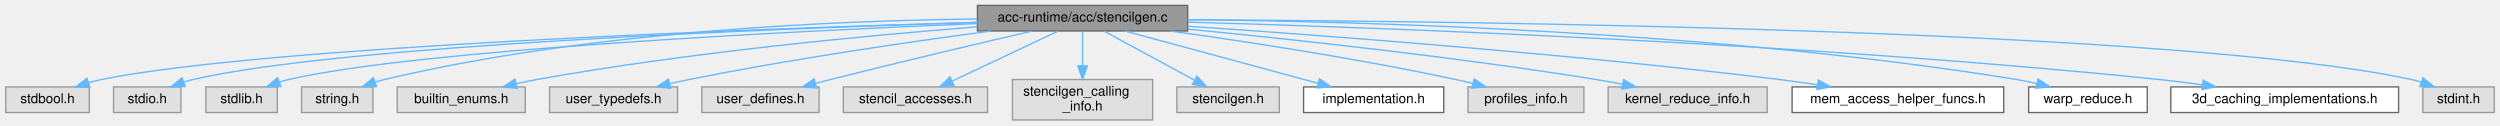
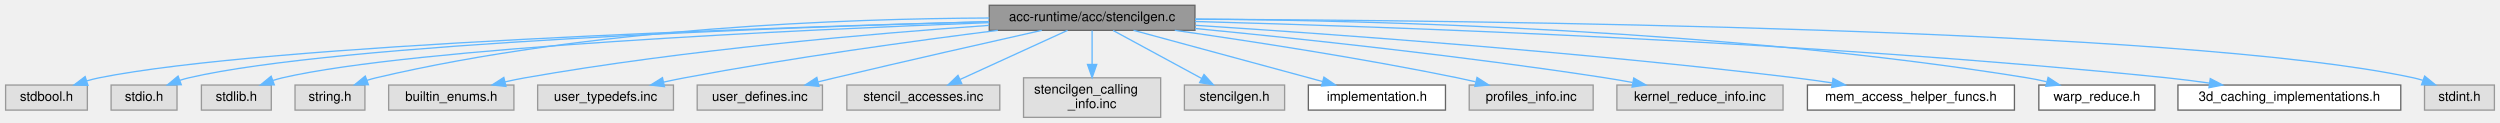
- <svg xmlns="http://www.w3.org/2000/svg" xmlns:xlink="http://www.w3.org/1999/xlink" width="1855pt" height="93pt" viewBox="0.00 0.00 1854.50 93.00">
+ <svg xmlns="http://www.w3.org/2000/svg" xmlns:xlink="http://www.w3.org/1999/xlink" width="1896pt" height="93pt" viewBox="0.00 0.00 1895.50 93.00">
  <g id="graph0" class="graph" transform="scale(1 1) rotate(0) translate(4 89)">
    <g id="Node000001" class="node">
      <g id="a_Node000001">
        <a xlink:title=" ">
-           <polygon fill="#999999" stroke="#666666" points="877,-85 721,-85 721,-66 877,-66 877,-85" />
-           <text text-anchor="middle" x="799" y="-73" font-family="Helvetica,sans-Serif" font-size="10.00">acc-runtime/acc/stencilgen.c</text>
+           <polygon fill="#999999" stroke="#666666" points="902,-85 746,-85 746,-66 902,-66 902,-85" />
+           <text text-anchor="middle" x="824" y="-73" font-family="Helvetica,sans-Serif" font-size="10.00">acc-runtime/acc/stencilgen.c</text>
        </a>
      </g>
    </g>
    <g id="Node000002" class="node">
      <g id="a_Node000002">
        <a xlink:title=" ">
          <polygon fill="#e0e0e0" stroke="#999999" points="62,-24.5 0,-24.5 0,-5.5 62,-5.5 62,-24.5" />
          <text text-anchor="middle" x="31" y="-12.5" font-family="Helvetica,sans-Serif" font-size="10.00">stdbool.h</text>
        </a>
      </g>
    </g>
    <g id="edge1_Node000001_Node000002" class="edge">
      <g id="a_edge1_Node000001_Node000002">
        <a xlink:title=" ">
-           <path fill="none" stroke="#63b8ff" d="M720.92,-72.44C559.39,-67.74 193.42,-54.67 71,-30 67.93,-29.38 64.77,-28.58 61.64,-27.67" />
-           <polygon fill="#63b8ff" stroke="#63b8ff" points="62.46,-24.26 51.87,-24.52 60.31,-30.92 62.46,-24.26" />
+           <path fill="none" stroke="#63b8ff" d="M745.76,-72.62C580.01,-68.2 198.28,-55.52 71,-30 67.93,-29.38 64.77,-28.58 61.63,-27.68" />
+           <polygon fill="#63b8ff" stroke="#63b8ff" points="62.46,-24.27 51.87,-24.53 60.31,-30.93 62.46,-24.27" />
        </a>
      </g>
    </g>
    <g id="Node000003" class="node">
      <g id="a_Node000003">
        <a xlink:title=" ">
          <polygon fill="#e0e0e0" stroke="#999999" points="130,-24.5 80,-24.5 80,-5.5 130,-5.5 130,-24.5" />
          <text text-anchor="middle" x="105" y="-12.5" font-family="Helvetica,sans-Serif" font-size="10.00">stdio.h</text>
        </a>
      </g>
    </g>
    <g id="edge2_Node000001_Node000003" class="edge">
      <g id="a_edge2_Node000001_Node000003">
        <a xlink:title=" ">
-           <path fill="none" stroke="#63b8ff" d="M721,-72.39C570.99,-67.82 247.56,-55.3 139,-30 136.78,-29.48 134.51,-28.84 132.26,-28.11" />
-           <polygon fill="#63b8ff" stroke="#63b8ff" points="133.23,-24.73 122.64,-24.53 130.79,-31.3 133.23,-24.73" />
+           <path fill="none" stroke="#63b8ff" d="M745.73,-72.61C591.26,-68.35 252.34,-56.27 139,-30 136.78,-29.48 134.51,-28.84 132.26,-28.11" />
+           <polygon fill="#63b8ff" stroke="#63b8ff" points="133.23,-24.74 122.64,-24.54 130.79,-31.3 133.23,-24.74" />
        </a>
      </g>
    </g>
    <g id="Node000004" class="node">
      <g id="a_Node000004">
        <a xlink:title=" ">
          <polygon fill="#e0e0e0" stroke="#999999" points="201.5,-24.5 148.5,-24.5 148.5,-5.5 201.5,-5.5 201.5,-24.5" />
          <text text-anchor="middle" x="175" y="-12.5" font-family="Helvetica,sans-Serif" font-size="10.00">stdlib.h</text>
        </a>
      </g>
    </g>
    <g id="edge3_Node000001_Node000004" class="edge">
      <g id="a_edge3_Node000001_Node000004">
        <a xlink:title=" ">
-           <path fill="none" stroke="#63b8ff" d="M720.93,-71.55C583.75,-65.88 304.96,-52.03 210,-30 207.69,-29.46 205.33,-28.8 202.98,-28.05" />
-           <polygon fill="#63b8ff" stroke="#63b8ff" points="204.15,-24.75 193.55,-24.64 201.76,-31.33 204.15,-24.75" />
+           <path fill="none" stroke="#63b8ff" d="M745.98,-71.83C604.21,-66.5 309.79,-52.99 210,-30 207.63,-29.45 205.22,-28.77 202.81,-28.01" />
+           <polygon fill="#63b8ff" stroke="#63b8ff" points="203.78,-24.63 193.19,-24.5 201.39,-31.21 203.78,-24.63" />
        </a>
      </g>
    </g>
    <g id="Node000005" class="node">
      <g id="a_Node000005">
        <a xlink:title=" ">
          <polygon fill="#e0e0e0" stroke="#999999" points="272.5,-24.5 219.5,-24.5 219.5,-5.5 272.5,-5.5 272.5,-24.5" />
          <text text-anchor="middle" x="246" y="-12.5" font-family="Helvetica,sans-Serif" font-size="10.00">string.h</text>
        </a>
      </g>
    </g>
    <g id="edge4_Node000001_Node000005" class="edge">
      <g id="a_edge4_Node000001_Node000005">
        <a xlink:title=" ">
-           <path fill="none" stroke="#63b8ff" d="M720.64,-74.89C618.2,-73.8 433.81,-66.28 281,-30 278.69,-29.45 276.33,-28.78 273.98,-28.02" />
-           <polygon fill="#63b8ff" stroke="#63b8ff" points="275.15,-24.72 264.56,-24.6 272.76,-31.3 275.15,-24.72" />
+           <path fill="none" stroke="#63b8ff" d="M745.99,-75.35C639.49,-74.89 443.28,-68.19 281,-30 278.69,-29.46 276.33,-28.79 273.98,-28.03" />
+           <polygon fill="#63b8ff" stroke="#63b8ff" points="275.15,-24.73 264.56,-24.62 272.76,-31.32 275.15,-24.73" />
        </a>
      </g>
    </g>
    <g id="Node000006" class="node">
      <g id="a_Node000006">
        <a xlink:title=" ">
          <polygon fill="#e0e0e0" stroke="#999999" points="385.5,-24.5 290.5,-24.5 290.5,-5.5 385.5,-5.5 385.5,-24.5" />
          <text text-anchor="middle" x="338" y="-12.5" font-family="Helvetica,sans-Serif" font-size="10.00">builtin_enums.h</text>
        </a>
      </g>
    </g>
    <g id="edge5_Node000001_Node000006" class="edge">
      <g id="a_edge5_Node000001_Node000006">
        <a xlink:title=" ">
-           <path fill="none" stroke="#63b8ff" d="M720.91,-69.08C639.02,-62.65 506.8,-50.2 394,-30 389.01,-29.11 383.81,-28.02 378.67,-26.85" />
-           <polygon fill="#63b8ff" stroke="#63b8ff" points="379.48,-23.45 368.94,-24.53 377.86,-30.25 379.48,-23.45" />
+           <path fill="none" stroke="#63b8ff" d="M745.86,-69.76C659.34,-63.73 515.96,-51.44 394,-30 389.01,-29.12 383.8,-28.04 378.66,-26.88" />
+           <polygon fill="#63b8ff" stroke="#63b8ff" points="379.47,-23.48 368.93,-24.57 377.85,-30.29 379.47,-23.48" />
        </a>
      </g>
    </g>
    <g id="Node000007" class="node">
      <g id="a_Node000007">
        <a xlink:title=" ">
-           <polygon fill="#e0e0e0" stroke="#999999" points="498.5,-24.5 403.5,-24.5 403.5,-5.5 498.5,-5.5 498.5,-24.5" />
-           <text text-anchor="middle" x="451" y="-12.5" font-family="Helvetica,sans-Serif" font-size="10.00">user_typedefs.h</text>
+           <polygon fill="#e0e0e0" stroke="#999999" points="506.5,-24.5 403.5,-24.5 403.5,-5.5 506.5,-5.5 506.5,-24.5" />
+           <text text-anchor="middle" x="455" y="-12.5" font-family="Helvetica,sans-Serif" font-size="10.00">user_typedefs.inc</text>
        </a>
      </g>
    </g>
    <g id="edge6_Node000001_Node000007" class="edge">
      <g id="a_edge6_Node000001_Node000007">
        <a xlink:title=" ">
-           <path fill="none" stroke="#63b8ff" d="M731.13,-65.99C671.74,-58.11 583.3,-45.32 507,-30 502.33,-29.06 497.47,-27.99 492.64,-26.87" />
-           <polygon fill="#63b8ff" stroke="#63b8ff" points="493.41,-23.45 482.87,-24.52 491.77,-30.26 493.41,-23.45" />
+           <path fill="none" stroke="#63b8ff" d="M752.53,-65.98C689.71,-58.08 595.96,-45.25 515,-30 509.88,-29.04 504.53,-27.93 499.23,-26.77" />
+           <polygon fill="#63b8ff" stroke="#63b8ff" points="499.68,-23.29 489.16,-24.51 498.15,-30.12 499.68,-23.29" />
        </a>
      </g>
    </g>
    <g id="Node000008" class="node">
      <g id="a_Node000008">
        <a xlink:title=" ">
-           <polygon fill="#e0e0e0" stroke="#999999" points="603.5,-24.5 516.5,-24.5 516.5,-5.5 603.5,-5.5 603.5,-24.5" />
-           <text text-anchor="middle" x="560" y="-12.5" font-family="Helvetica,sans-Serif" font-size="10.00">user_defines.h</text>
+           <polygon fill="#e0e0e0" stroke="#999999" points="619.5,-24.5 524.5,-24.5 524.5,-5.5 619.5,-5.5 619.5,-24.5" />
+           <text text-anchor="middle" x="572" y="-12.5" font-family="Helvetica,sans-Serif" font-size="10.00">user_defines.inc</text>
        </a>
      </g>
    </g>
    <g id="edge7_Node000001_Node000008" class="edge">
      <g id="a_edge7_Node000001_Node000008">
        <a xlink:title=" ">
-           <path fill="none" stroke="#63b8ff" d="M761.67,-65.96C723.86,-57.22 663.76,-43.12 612,-30 608.39,-29.08 604.64,-28.11 600.89,-27.13" />
-           <polygon fill="#63b8ff" stroke="#63b8ff" points="601.6,-23.7 591.03,-24.51 599.8,-30.46 601.6,-23.7" />
+           <path fill="none" stroke="#63b8ff" d="M785.84,-65.99C746.5,-57.17 683.4,-42.89 629,-30 624.87,-29.02 620.58,-27.99 616.29,-26.95" />
+           <polygon fill="#63b8ff" stroke="#63b8ff" points="616.88,-23.5 606.34,-24.53 615.23,-30.3 616.88,-23.5" />
        </a>
      </g>
    </g>
    <g id="Node000009" class="node">
      <g id="a_Node000009">
        <a xlink:title=" ">
-           <polygon fill="#e0e0e0" stroke="#999999" points="728.5,-24.5 621.5,-24.5 621.5,-5.5 728.5,-5.5 728.5,-24.5" />
-           <text text-anchor="middle" x="675" y="-12.5" font-family="Helvetica,sans-Serif" font-size="10.00">stencil_accesses.h</text>
+           <polygon fill="#e0e0e0" stroke="#999999" points="754,-24.5 638,-24.5 638,-5.5 754,-5.5 754,-24.5" />
+           <text text-anchor="middle" x="696" y="-12.5" font-family="Helvetica,sans-Serif" font-size="10.00">stencil_accesses.inc</text>
        </a>
      </g>
    </g>
    <g id="edge8_Node000001_Node000009" class="edge">
      <g id="a_edge8_Node000001_Node000009">
        <a xlink:title=" ">
-           <path fill="none" stroke="#63b8ff" d="M780.97,-65.99C760.31,-56.25 726.22,-40.16 702.3,-28.88" />
-           <polygon fill="#63b8ff" stroke="#63b8ff" points="703.59,-25.62 693.05,-24.52 700.6,-31.95 703.59,-25.62" />
+           <path fill="none" stroke="#63b8ff" d="M805.39,-65.99C783.96,-56.2 748.56,-40.02 723.85,-28.73" />
+           <polygon fill="#63b8ff" stroke="#63b8ff" points="725.18,-25.49 714.63,-24.52 722.28,-31.86 725.18,-25.49" />
        </a>
      </g>
    </g>
    <g id="Node000010" class="node">
      <g id="a_Node000010">
        <a xlink:title=" ">
-           <polygon fill="#e0e0e0" stroke="#999999" points="851,-30 747,-30 747,0 851,0 851,-30" />
-           <text text-anchor="start" x="755" y="-18" font-family="Helvetica,sans-Serif" font-size="10.00">stencilgen_calling</text>
-           <text text-anchor="middle" x="799" y="-7" font-family="Helvetica,sans-Serif" font-size="10.00">_info.h</text>
+           <polygon fill="#e0e0e0" stroke="#999999" points="876,-30 772,-30 772,0 876,0 876,-30" />
+           <text text-anchor="start" x="780" y="-18" font-family="Helvetica,sans-Serif" font-size="10.00">stencilgen_calling</text>
+           <text text-anchor="middle" x="824" y="-7" font-family="Helvetica,sans-Serif" font-size="10.00">_info.inc</text>
        </a>
      </g>
    </g>
    <g id="edge9_Node000001_Node000010" class="edge">
      <g id="a_edge9_Node000001_Node000010">
        <a xlink:title=" ">
-           <path fill="none" stroke="#63b8ff" d="M799,-65.87C799,-59.11 799,-49.35 799,-40.26" />
-           <polygon fill="#63b8ff" stroke="#63b8ff" points="802.5,-40.11 799,-30.11 795.5,-40.11 802.5,-40.11" />
+           <path fill="none" stroke="#63b8ff" d="M824,-65.87C824,-59.11 824,-49.35 824,-40.26" />
+           <polygon fill="#63b8ff" stroke="#63b8ff" points="827.5,-40.11 824,-30.11 820.5,-40.11 827.5,-40.11" />
        </a>
      </g>
    </g>
    <g id="Node000011" class="node">
      <g id="a_Node000011">
        <a xlink:title=" ">
-           <polygon fill="#e0e0e0" stroke="#999999" points="945,-24.5 869,-24.5 869,-5.5 945,-5.5 945,-24.5" />
-           <text text-anchor="middle" x="907" y="-12.5" font-family="Helvetica,sans-Serif" font-size="10.00">stencilgen.h</text>
+           <polygon fill="#e0e0e0" stroke="#999999" points="970,-24.5 894,-24.5 894,-5.5 970,-5.5 970,-24.5" />
+           <text text-anchor="middle" x="932" y="-12.5" font-family="Helvetica,sans-Serif" font-size="10.00">stencilgen.h</text>
        </a>
      </g>
    </g>
    <g id="edge10_Node000001_Node000011" class="edge">
      <g id="a_edge10_Node000001_Node000011">
        <a xlink:title=" ">
-           <path fill="none" stroke="#63b8ff" d="M814.94,-65.87C832.64,-56.28 861.46,-40.67 882.14,-29.47" />
-           <polygon fill="#63b8ff" stroke="#63b8ff" points="883.87,-32.51 891,-24.67 880.54,-26.35 883.87,-32.51" />
+           <path fill="none" stroke="#63b8ff" d="M839.94,-65.87C857.64,-56.28 886.46,-40.67 907.14,-29.47" />
+           <polygon fill="#63b8ff" stroke="#63b8ff" points="908.87,-32.51 916,-24.67 905.54,-26.35 908.87,-32.51" />
        </a>
      </g>
    </g>
    <g id="Node000012" class="node">
      <g id="a_Node000012">
        <a xlink:href="implementation_8h.html" target="_top" xlink:title=" ">
-           <polygon fill="white" stroke="#666666" points="1067,-24.5 963,-24.5 963,-5.5 1067,-5.5 1067,-24.5" />
-           <text text-anchor="middle" x="1015" y="-12.5" font-family="Helvetica,sans-Serif" font-size="10.00">implementation.h</text>
+           <polygon fill="white" stroke="#666666" points="1092,-24.5 988,-24.5 988,-5.5 1092,-5.5 1092,-24.5" />
+           <text text-anchor="middle" x="1040" y="-12.5" font-family="Helvetica,sans-Serif" font-size="10.00">implementation.h</text>
        </a>
      </g>
    </g>
    <g id="edge11_Node000001_Node000012" class="edge">
      <g id="a_edge11_Node000001_Node000012">
        <a xlink:title=" ">
-           <path fill="none" stroke="#63b8ff" d="M830.41,-65.99C868.24,-55.75 931.91,-38.5 973.69,-27.19" />
-           <polygon fill="#63b8ff" stroke="#63b8ff" points="974.82,-30.51 983.55,-24.52 972.99,-23.75 974.82,-30.51" />
+           <path fill="none" stroke="#63b8ff" d="M855.41,-65.99C893.24,-55.75 956.91,-38.5 998.69,-27.19" />
+           <polygon fill="#63b8ff" stroke="#63b8ff" points="999.82,-30.51 1008.55,-24.52 997.99,-23.75 999.82,-30.51" />
        </a>
      </g>
    </g>
    <g id="Node000013" class="node">
      <g id="a_Node000013">
        <a xlink:title=" ">
-           <polygon fill="#e0e0e0" stroke="#999999" points="1171,-24.5 1085,-24.5 1085,-5.5 1171,-5.5 1171,-24.5" />
-           <text text-anchor="middle" x="1128" y="-12.5" font-family="Helvetica,sans-Serif" font-size="10.00">profiles_info.h</text>
+           <polygon fill="#e0e0e0" stroke="#999999" points="1204,-24.5 1110,-24.5 1110,-5.5 1204,-5.5 1204,-24.5" />
+           <text text-anchor="middle" x="1157" y="-12.5" font-family="Helvetica,sans-Serif" font-size="10.00">profiles_info.inc</text>
        </a>
      </g>
    </g>
    <g id="edge12_Node000001_Node000013" class="edge">
      <g id="a_edge12_Node000001_Node000013">
        <a xlink:title=" ">
-           <path fill="none" stroke="#63b8ff" d="M864.28,-65.96C920.64,-58.13 1004.09,-45.41 1076,-30 1080.11,-29.12 1084.39,-28.11 1088.64,-27.06" />
-           <polygon fill="#63b8ff" stroke="#63b8ff" points="1089.62,-30.42 1098.43,-24.53 1087.87,-23.64 1089.62,-30.42" />
+           <path fill="none" stroke="#63b8ff" d="M886.71,-65.99C943.04,-57.98 1027.88,-44.99 1101,-30 1105.48,-29.08 1110.15,-28.04 1114.79,-26.96" />
+           <polygon fill="#63b8ff" stroke="#63b8ff" points="1115.93,-30.29 1124.83,-24.54 1114.29,-23.48 1115.93,-30.29" />
        </a>
      </g>
    </g>
    <g id="Node000014" class="node">
      <g id="a_Node000014">
        <a xlink:title=" ">
-           <polygon fill="#e0e0e0" stroke="#999999" points="1307,-24.5 1189,-24.5 1189,-5.5 1307,-5.5 1307,-24.5" />
-           <text text-anchor="middle" x="1248" y="-12.5" font-family="Helvetica,sans-Serif" font-size="10.00">kernel_reduce_info.h</text>
+           <polygon fill="#e0e0e0" stroke="#999999" points="1348,-24.5 1222,-24.5 1222,-5.5 1348,-5.5 1348,-24.5" />
+           <text text-anchor="middle" x="1285" y="-12.5" font-family="Helvetica,sans-Serif" font-size="10.00">kernel_reduce_info.inc</text>
        </a>
      </g>
    </g>
    <g id="edge13_Node000001_Node000014" class="edge">
      <g id="a_edge13_Node000001_Node000014">
        <a xlink:title=" ">
-           <path fill="none" stroke="#63b8ff" d="M877.35,-67.35C954.57,-59.84 1075.79,-46.78 1180,-30 1186.33,-28.98 1192.96,-27.78 1199.49,-26.52" />
-           <polygon fill="#63b8ff" stroke="#63b8ff" points="1200.5,-29.89 1209.63,-24.51 1199.14,-23.02 1200.5,-29.89" />
+           <path fill="none" stroke="#63b8ff" d="M902.1,-67.38C980.82,-59.77 1105.68,-46.55 1213,-30 1219.76,-28.96 1226.86,-27.73 1233.86,-26.45" />
+           <polygon fill="#63b8ff" stroke="#63b8ff" points="1234.79,-29.84 1243.98,-24.55 1233.5,-22.96 1234.79,-29.84" />
        </a>
      </g>
    </g>
    <g id="Node000015" class="node">
      <g id="a_Node000015">
        <a xlink:href="mem__access__helper__funcs_8h.html" target="_top" xlink:title=" ">
-           <polygon fill="white" stroke="#666666" points="1482.5,-24.5 1325.5,-24.5 1325.5,-5.5 1482.5,-5.5 1482.5,-24.5" />
-           <text text-anchor="middle" x="1404" y="-12.5" font-family="Helvetica,sans-Serif" font-size="10.00">mem_access_helper_funcs.h</text>
+           <polygon fill="white" stroke="#666666" points="1523.5,-24.5 1366.5,-24.5 1366.5,-5.5 1523.5,-5.5 1523.5,-24.5" />
+           <text text-anchor="middle" x="1445" y="-12.5" font-family="Helvetica,sans-Serif" font-size="10.00">mem_access_helper_funcs.h</text>
        </a>
      </g>
    </g>
    <g id="edge14_Node000001_Node000015" class="edge">
      <g id="a_edge14_Node000001_Node000015">
        <a xlink:title=" ">
-           <path fill="none" stroke="#63b8ff" d="M877.13,-69.53C978.53,-62.68 1160.85,-48.99 1316,-30 1325.13,-28.88 1334.77,-27.53 1344.19,-26.11" />
-           <polygon fill="#63b8ff" stroke="#63b8ff" points="1344.94,-29.53 1354.29,-24.55 1343.87,-22.61 1344.94,-29.53" />
+           <path fill="none" stroke="#63b8ff" d="M902.31,-69.79C1006.39,-63.12 1195.91,-49.51 1357,-30 1366.14,-28.89 1375.78,-27.55 1385.2,-26.13" />
+           <polygon fill="#63b8ff" stroke="#63b8ff" points="1385.94,-29.55 1395.29,-24.57 1384.88,-22.64 1385.94,-29.55" />
        </a>
      </g>
    </g>
    <g id="Node000016" class="node">
      <g id="a_Node000016">
        <a xlink:href="warp__reduce_8h.html" target="_top" xlink:title=" ">
-           <polygon fill="white" stroke="#666666" points="1589,-24.5 1501,-24.5 1501,-5.5 1589,-5.5 1589,-24.5" />
-           <text text-anchor="middle" x="1545" y="-12.5" font-family="Helvetica,sans-Serif" font-size="10.00">warp_reduce.h</text>
+           <polygon fill="white" stroke="#666666" points="1630,-24.5 1542,-24.5 1542,-5.5 1630,-5.5 1630,-24.5" />
+           <text text-anchor="middle" x="1586" y="-12.5" font-family="Helvetica,sans-Serif" font-size="10.00">warp_reduce.h</text>
        </a>
      </g>
    </g>
    <g id="edge15_Node000001_Node000016" class="edge">
      <g id="a_edge15_Node000001_Node000016">
        <a xlink:title=" ">
-           <path fill="none" stroke="#63b8ff" d="M877.24,-74.4C1006.2,-73.14 1271.11,-65.92 1492,-30 1496.85,-29.21 1501.9,-28.17 1506.88,-27.01" />
-           <polygon fill="#63b8ff" stroke="#63b8ff" points="1508.03,-30.33 1516.89,-24.51 1506.34,-23.54 1508.03,-30.33" />
+           <path fill="none" stroke="#63b8ff" d="M902.19,-74.57C1033.42,-73.57 1305.94,-66.75 1533,-30 1537.85,-29.21 1542.91,-28.18 1547.88,-27.02" />
+           <polygon fill="#63b8ff" stroke="#63b8ff" points="1549.04,-30.34 1557.89,-24.52 1547.34,-23.55 1549.04,-30.34" />
        </a>
      </g>
    </g>
    <g id="Node000017" class="node">
      <g id="a_Node000017">
        <a xlink:href="3d__caching__implementations_8h.html" target="_top" xlink:title=" ">
-           <polygon fill="white" stroke="#666666" points="1775.5,-24.5 1606.5,-24.5 1606.5,-5.5 1775.5,-5.5 1775.5,-24.5" />
-           <text text-anchor="middle" x="1691" y="-12.5" font-family="Helvetica,sans-Serif" font-size="10.00">3d_caching_implementations.h</text>
+           <polygon fill="white" stroke="#666666" points="1816.5,-24.5 1647.5,-24.5 1647.5,-5.5 1816.5,-5.5 1816.5,-24.5" />
+           <text text-anchor="middle" x="1732" y="-12.5" font-family="Helvetica,sans-Serif" font-size="10.00">3d_caching_implementations.h</text>
        </a>
      </g>
    </g>
    <g id="edge16_Node000001_Node000017" class="edge">
      <g id="a_edge16_Node000001_Node000017">
        <a xlink:title=" ">
-           <path fill="none" stroke="#63b8ff" d="M877.16,-72.58C1020.42,-68.52 1334.55,-57.11 1598,-30 1608.34,-28.94 1619.29,-27.54 1629.9,-26.03" />
-           <polygon fill="#63b8ff" stroke="#63b8ff" points="1630.55,-29.47 1639.94,-24.57 1629.54,-22.55 1630.55,-29.47" />
+           <path fill="none" stroke="#63b8ff" d="M902.01,-72.7C1047.34,-68.81 1369.22,-57.61 1639,-30 1649.46,-28.93 1660.55,-27.51 1671.28,-25.99" />
+           <polygon fill="#63b8ff" stroke="#63b8ff" points="1672.04,-29.41 1681.43,-24.5 1671.03,-22.49 1672.04,-29.41" />
        </a>
      </g>
    </g>
    <g id="Node000018" class="node">
      <g id="a_Node000018">
        <a xlink:title=" ">
-           <polygon fill="#e0e0e0" stroke="#999999" points="1846.5,-24.5 1793.5,-24.5 1793.5,-5.5 1846.5,-5.5 1846.5,-24.5" />
-           <text text-anchor="middle" x="1820" y="-12.5" font-family="Helvetica,sans-Serif" font-size="10.00">stdint.h</text>
+           <polygon fill="#e0e0e0" stroke="#999999" points="1887.5,-24.5 1834.5,-24.5 1834.5,-5.5 1887.5,-5.5 1887.5,-24.5" />
+           <text text-anchor="middle" x="1861" y="-12.5" font-family="Helvetica,sans-Serif" font-size="10.00">stdint.h</text>
        </a>
      </g>
    </g>
    <g id="edge17_Node000001_Node000018" class="edge">
      <g id="a_edge17_Node000001_Node000018">
        <a xlink:title=" ">
-           <path fill="none" stroke="#63b8ff" d="M877.04,-74.34C1078.51,-73.38 1612.38,-67.3 1785,-30 1787.37,-29.49 1789.8,-28.83 1792.2,-28.08" />
-           <polygon fill="#63b8ff" stroke="#63b8ff" points="1793.62,-31.29 1801.84,-24.6 1791.24,-24.7 1793.62,-31.29" />
+           <path fill="none" stroke="#63b8ff" d="M902.19,-74.4C1106.06,-73.61 1650.25,-67.91 1826,-30 1828.38,-29.49 1830.8,-28.83 1833.2,-28.08" />
+           <polygon fill="#63b8ff" stroke="#63b8ff" points="1834.62,-31.29 1842.84,-24.61 1832.24,-24.7 1834.62,-31.29" />
        </a>
      </g>
    </g>
  </g>
</svg>
